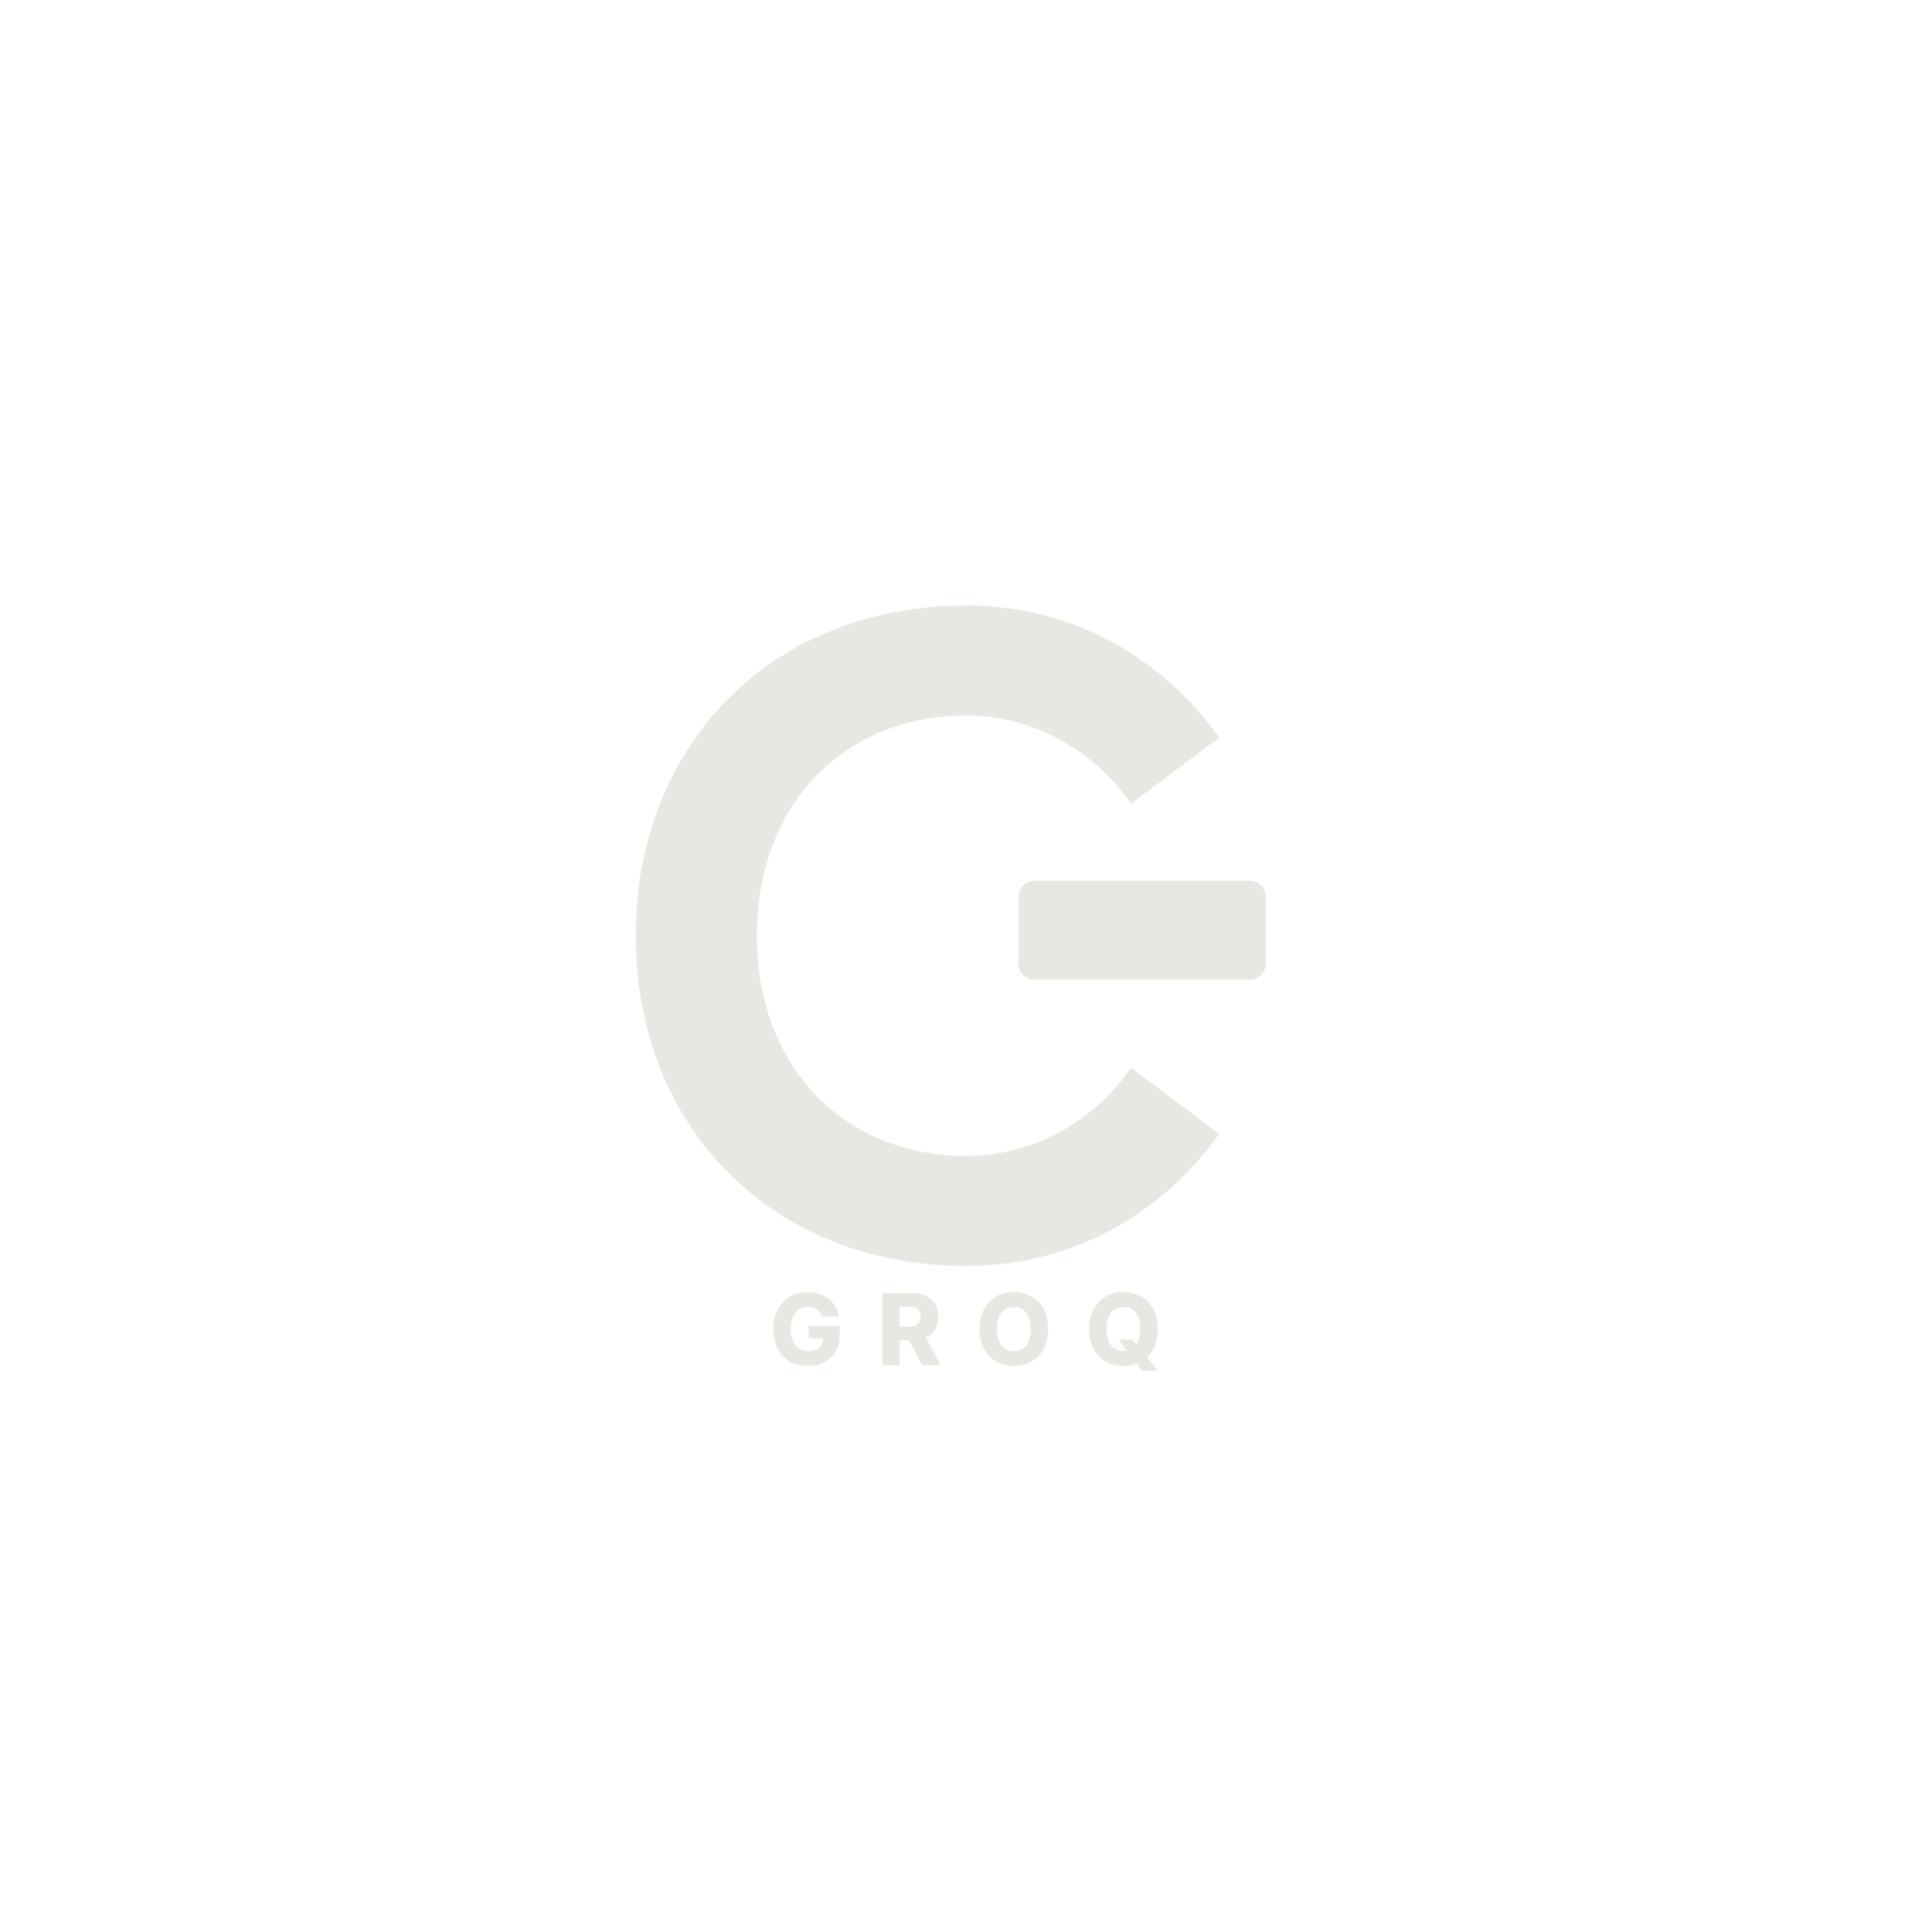
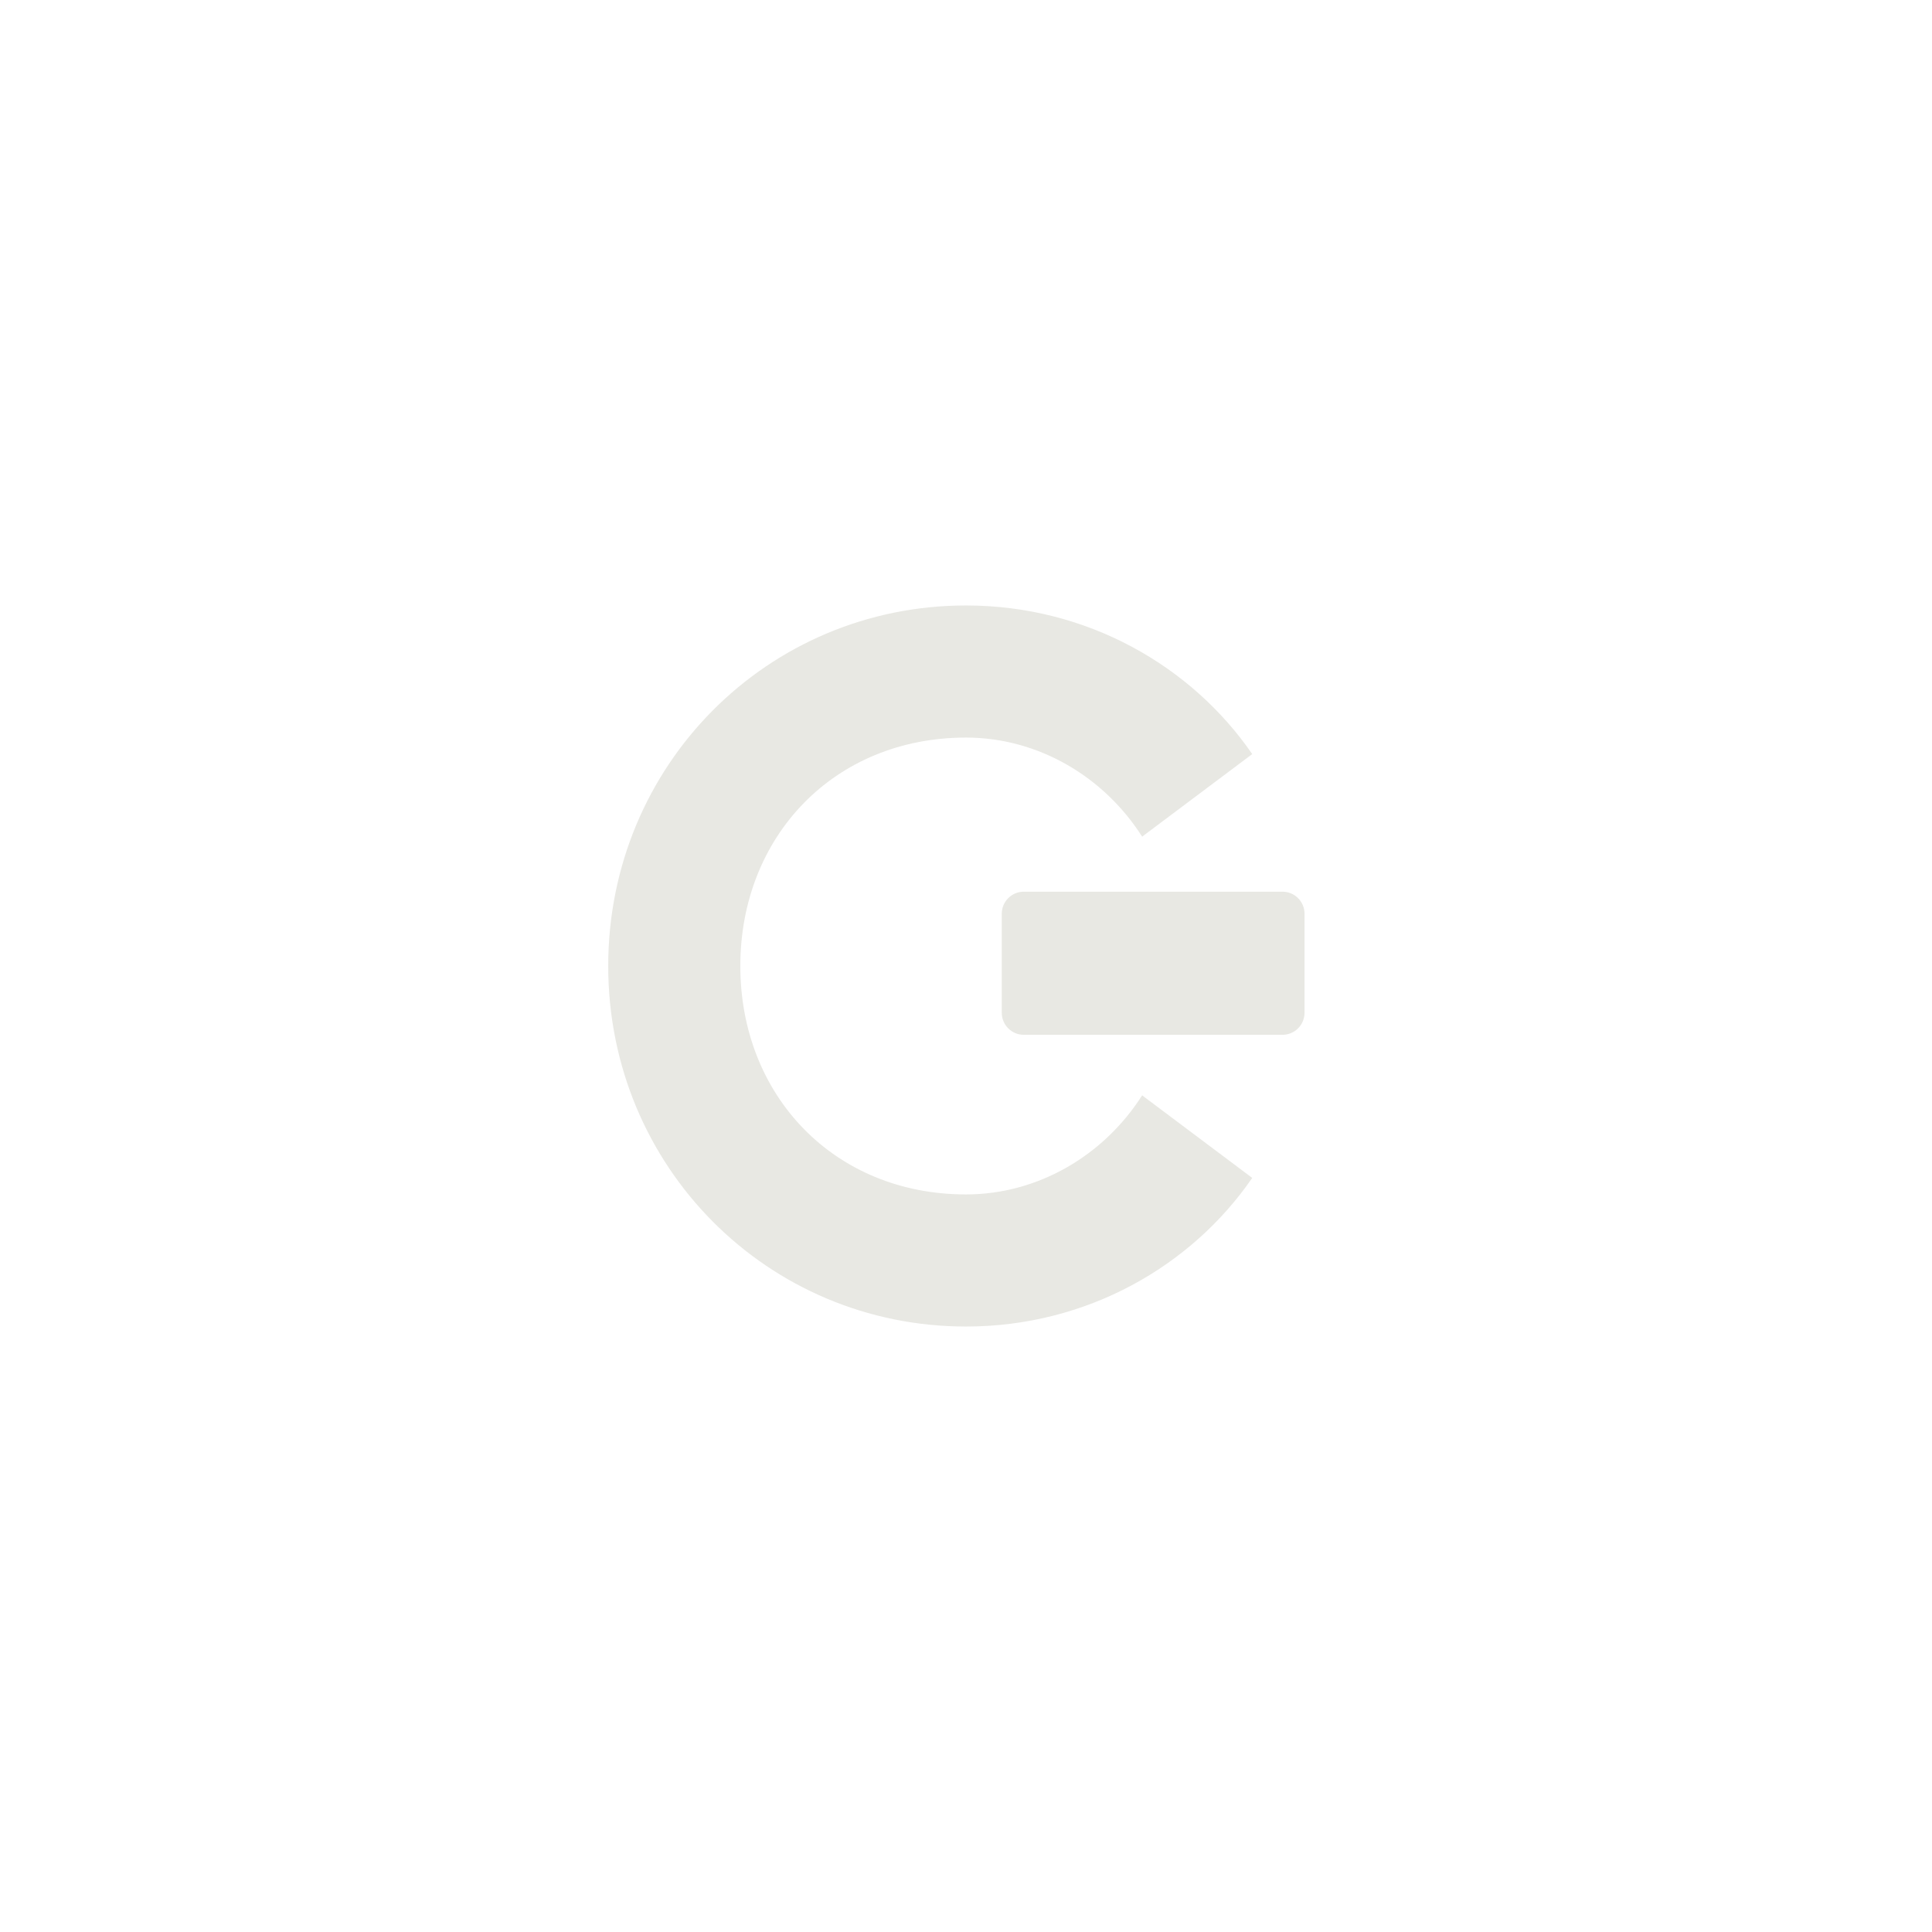
<svg xmlns="http://www.w3.org/2000/svg" width="351" height="351" viewBox="0 0 351 351" fill="none">
  <g fill="#E8E8E3">
-     <path d="M175.5 110c-35 0-60 25-60 60s25 60 60 60c20 0 36-10 46-24l-16-12c-7 10-18 16-30 16-22 0-38-16-38-40s16-40 38-40c12 0 23 6 30 16l16-12c-10-14-26-24-46-24z" />
-     <rect x="185" y="160" width="45" height="18" rx="3" />
+     <path d="M175.5 110c-36 0-65 29-65 65.5s29 65.5 65 65.5c22 0 41-11 52-27l-20-15c-7 11-19 18-32 18-24 0-41-18-41-41.5s17-41.5 41-41.5c13 0 25 7 32 18l20-15c-11-16-30-27-52-27z" />
+     <rect x="182" y="162" width="55" height="26" rx="4" />
  </g>
-   <text x="175.5" y="248" fill="#E8E8E3" font-family="system-ui, -apple-system, sans-serif" font-size="18" font-weight="800" letter-spacing="6" text-anchor="middle">GROQ</text>
</svg>
